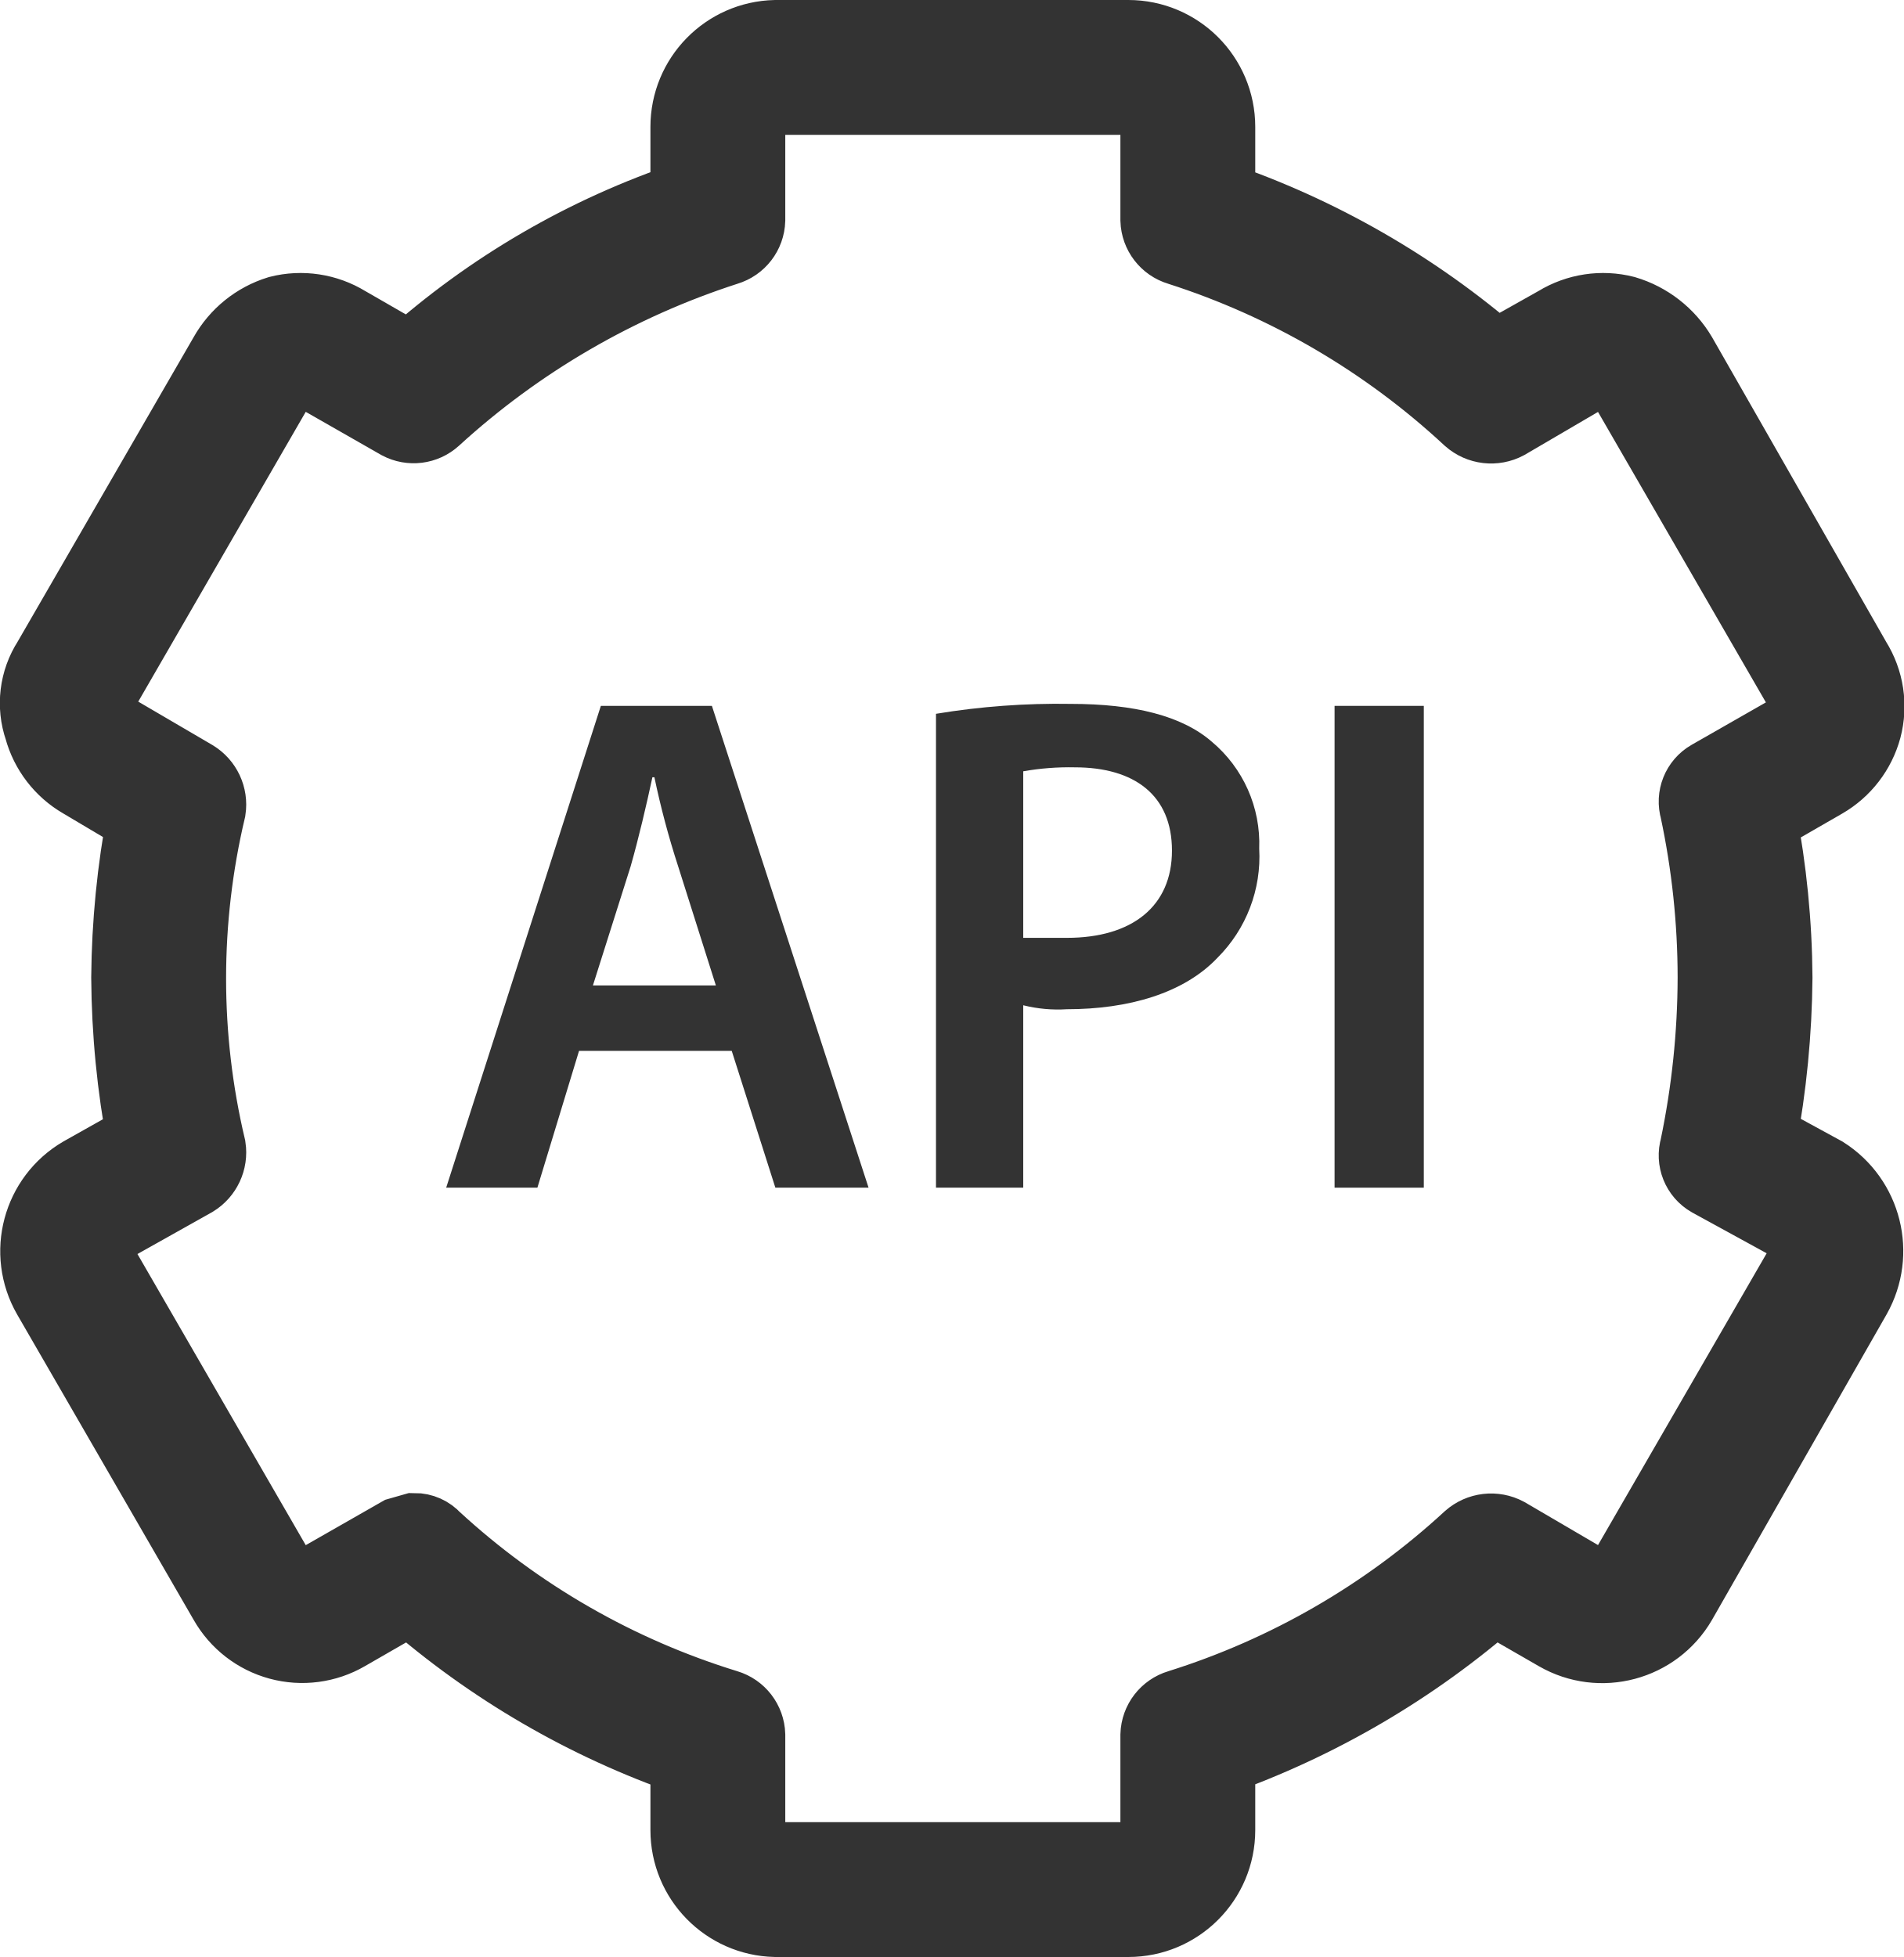
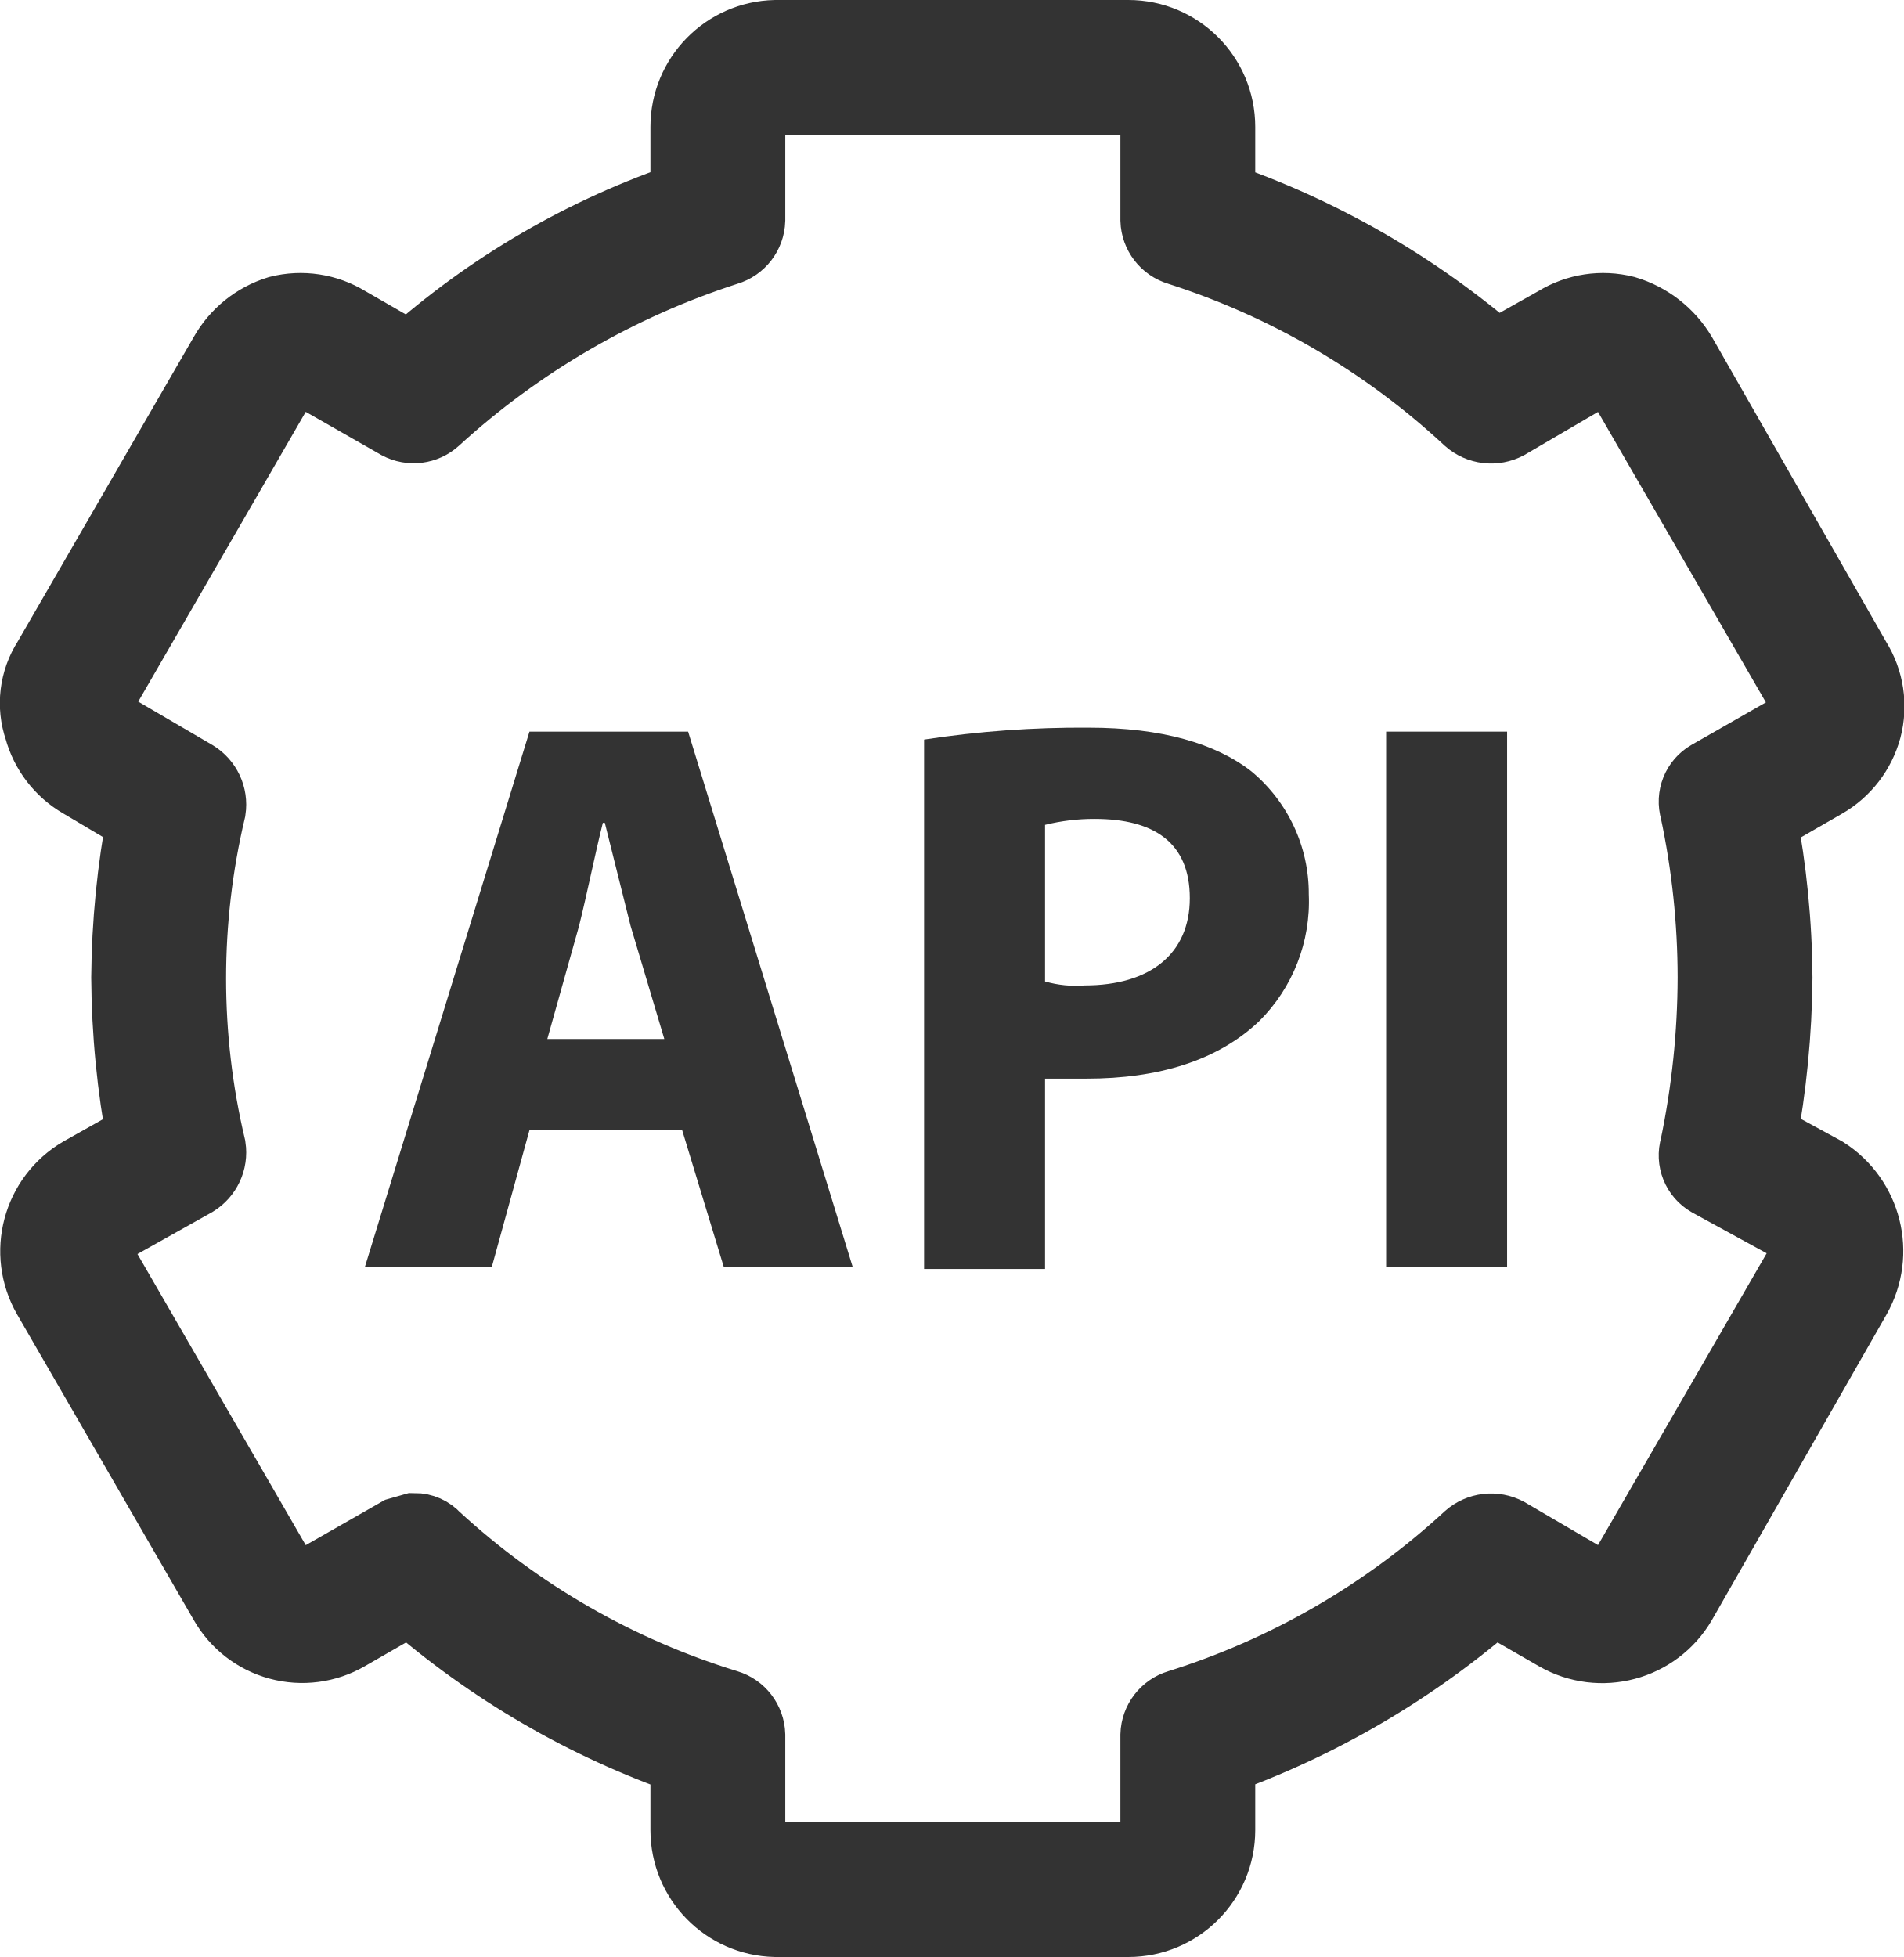
<svg xmlns="http://www.w3.org/2000/svg" viewBox="0 0 96 98.7">
  <defs>
    <style>.cls-1,.cls-2{fill:#333;}.cls-1{stroke:#333;stroke-miterlimit:10;stroke-width:4px;}</style>
  </defs>
  <g id="Layer_2" data-name="Layer 2">
    <g id="Layer_1-2" data-name="Layer 1">
      <path class="cls-1" d="M91.9,59.3l-3.3-1.8a46.5,46.5,0,0,0,.8-8.2,44.5,44.5,0,0,0-.8-8.1l3.3-1.9a4.3,4.3,0,0,0,2-2.6,4.2,4.2,0,0,0-.5-3.3L84.6,18a4.7,4.7,0,0,0-2.7-2.1,4.3,4.3,0,0,0-3.3.5l-3.2,1.8a42.4,42.4,0,0,0-14.1-8.1V6.4A4.4,4.4,0,0,0,56.9,2H39.1a4.4,4.4,0,0,0-4.3,4.4v3.7a40.2,40.2,0,0,0-14.1,8.2l-3.3-1.9a4.3,4.3,0,0,0-3.3-.5A4.5,4.5,0,0,0,11.5,18L2.6,33.4a3.8,3.8,0,0,0-.4,3.3,4.3,4.3,0,0,0,2,2.6l3.2,1.9a45.4,45.4,0,0,0-.8,8.1,45.6,45.6,0,0,0,.8,8.2L4.2,59.3a4.4,4.4,0,0,0-1.6,6l8.9,15.4a4.3,4.3,0,0,0,5.9,1.6l3.3-1.9a42.4,42.4,0,0,0,14.1,8.2v3.7a4.4,4.4,0,0,0,4.3,4.4H56.9a4.4,4.4,0,0,0,4.4-4.4V88.6a43,43,0,0,0,14-8.2l3.3,1.9a4.4,4.4,0,0,0,6-1.6l8.8-15.4A4.5,4.5,0,0,0,91.9,59.3ZM91,63.9,82.1,79.3a1.5,1.5,0,0,1-2.1.6l-4.1-2.4a1.5,1.5,0,0,0-1.7.2,38.8,38.8,0,0,1-14.7,8.5,1.4,1.4,0,0,0-1,1.3v4.8a1.6,1.6,0,0,1-1.6,1.6H39.1a1.6,1.6,0,0,1-1.5-1.6V87.5a1.4,1.4,0,0,0-1-1.3,38.5,38.5,0,0,1-14.8-8.5,1.2,1.2,0,0,0-.9-.4l-.7.2L16,79.9a1.5,1.5,0,0,1-2.1-.6L5,63.9a1.6,1.6,0,0,1,.6-2.2l4.1-2.3a1.5,1.5,0,0,0,.7-1.5,37.1,37.1,0,0,1,0-17.1,1.5,1.5,0,0,0-.7-1.5L5.6,36.9a1.4,1.4,0,0,1-.8-1A1.4,1.4,0,0,1,5,34.8l8.9-15.4a1.4,1.4,0,0,1,.9-.8,1.6,1.6,0,0,1,1.2.2l4.2,2.4a1.4,1.4,0,0,0,1.6-.2,40.2,40.2,0,0,1,14.8-8.6,1.4,1.4,0,0,0,1-1.3V6.4a1.6,1.6,0,0,1,1.5-1.6H56.9a1.6,1.6,0,0,1,1.6,1.6v4.7a1.4,1.4,0,0,0,1,1.3A39.1,39.1,0,0,1,74.2,21a1.5,1.5,0,0,0,1.7.2L80,18.8a1.7,1.7,0,0,1,1.2-.2,1.4,1.4,0,0,1,.9.8L91,34.8a1.1,1.1,0,0,1,.2,1.1,1.5,1.5,0,0,1-.7,1l-4.2,2.4a1.3,1.3,0,0,0-.6,1.5,40.9,40.9,0,0,1,.9,8.5,42.6,42.6,0,0,1-.9,8.6,1.3,1.3,0,0,0,.6,1.5l4.2,2.3A1.6,1.6,0,0,1,91,63.9Z" />
-       <path class="cls-2" d="M29.2,53l-2.1,6.9H22.5l7.8-24.3h5.6l7.9,24.3H39.1L36.9,53Zm6.9-3.3-1.9-6A43.2,43.2,0,0,1,33,39.2h-.1c-.3,1.4-.7,3.1-1.1,4.5l-1.9,6Z" />
-       <path class="cls-2" d="M47.2,36a37.8,37.8,0,0,1,6.8-.5c3.2,0,5.6.6,7.1,1.9a6.7,6.7,0,0,1,2.4,5.4,7.2,7.2,0,0,1-2.1,5.5c-1.7,1.8-4.5,2.6-7.6,2.6a7.2,7.2,0,0,1-2.2-.2v9.2H47.2Zm4.4,11.3h2.2c3.3,0,5.3-1.6,5.3-4.4s-1.9-4.2-4.9-4.2a13.4,13.4,0,0,0-2.6.2Z" />
-       <path class="cls-2" d="M71.8,35.6V59.9H67.3V35.6Z" />
+       <path class="cls-2" d="M26.7,57l-1.9,6.9H18.4l8.3-27h8l8.3,27H36.5L34.4,57Zm6.8-4.6-1.7-5.7-1.3-5.2h-.1c-.4,1.6-.8,3.6-1.2,5.2l-1.6,5.7Z" />
+       <path class="cls-2" d="M46.6,37.3a52.5,52.5,0,0,1,8.3-.6c3.7,0,6.4.8,8.2,2.2A8,8,0,0,1,66,45.1a8.5,8.5,0,0,1-2.5,6.4c-2.1,2-5.1,2.9-8.7,2.9H52.7v9.6H46.6Zm6.1,12.2a5.6,5.6,0,0,0,2,.2c3.3,0,5.3-1.6,5.3-4.4s-1.8-4-4.8-4a10.3,10.3,0,0,0-2.5.3Z" />
+       <path class="cls-2" d="M76,36.9v27H69.9v-27Z" />
    </g>
  </g>
</svg>
